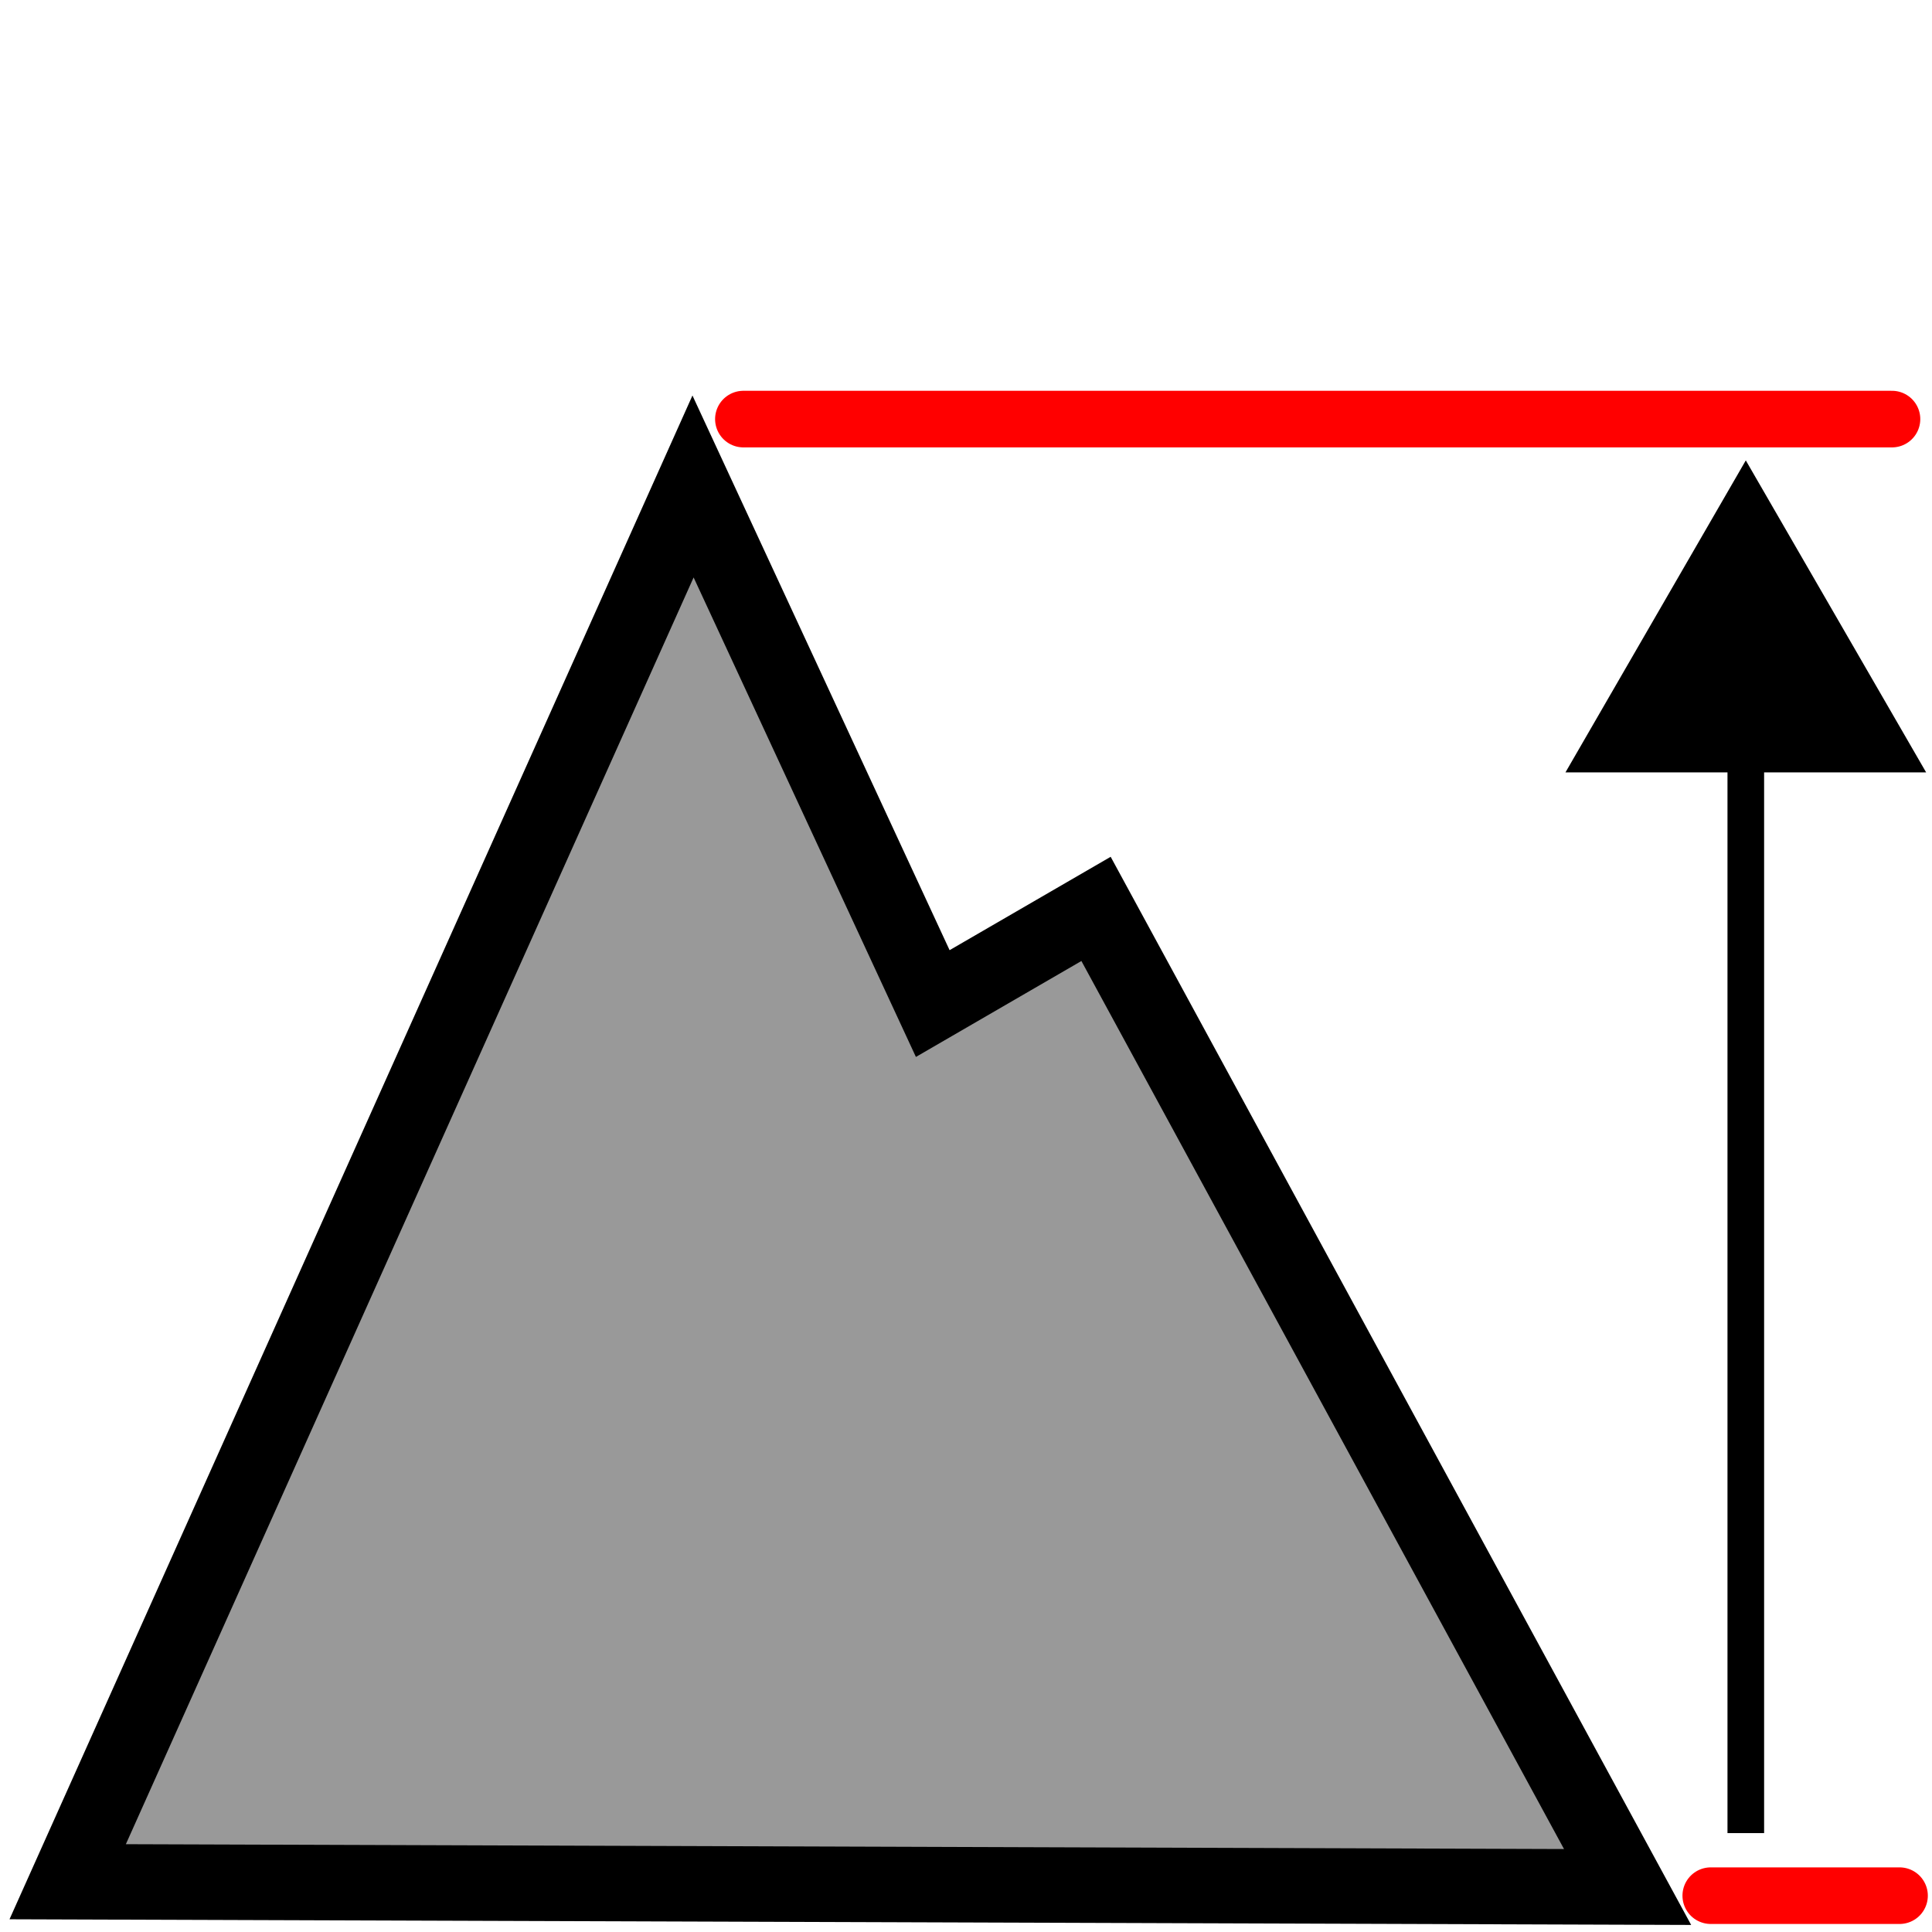
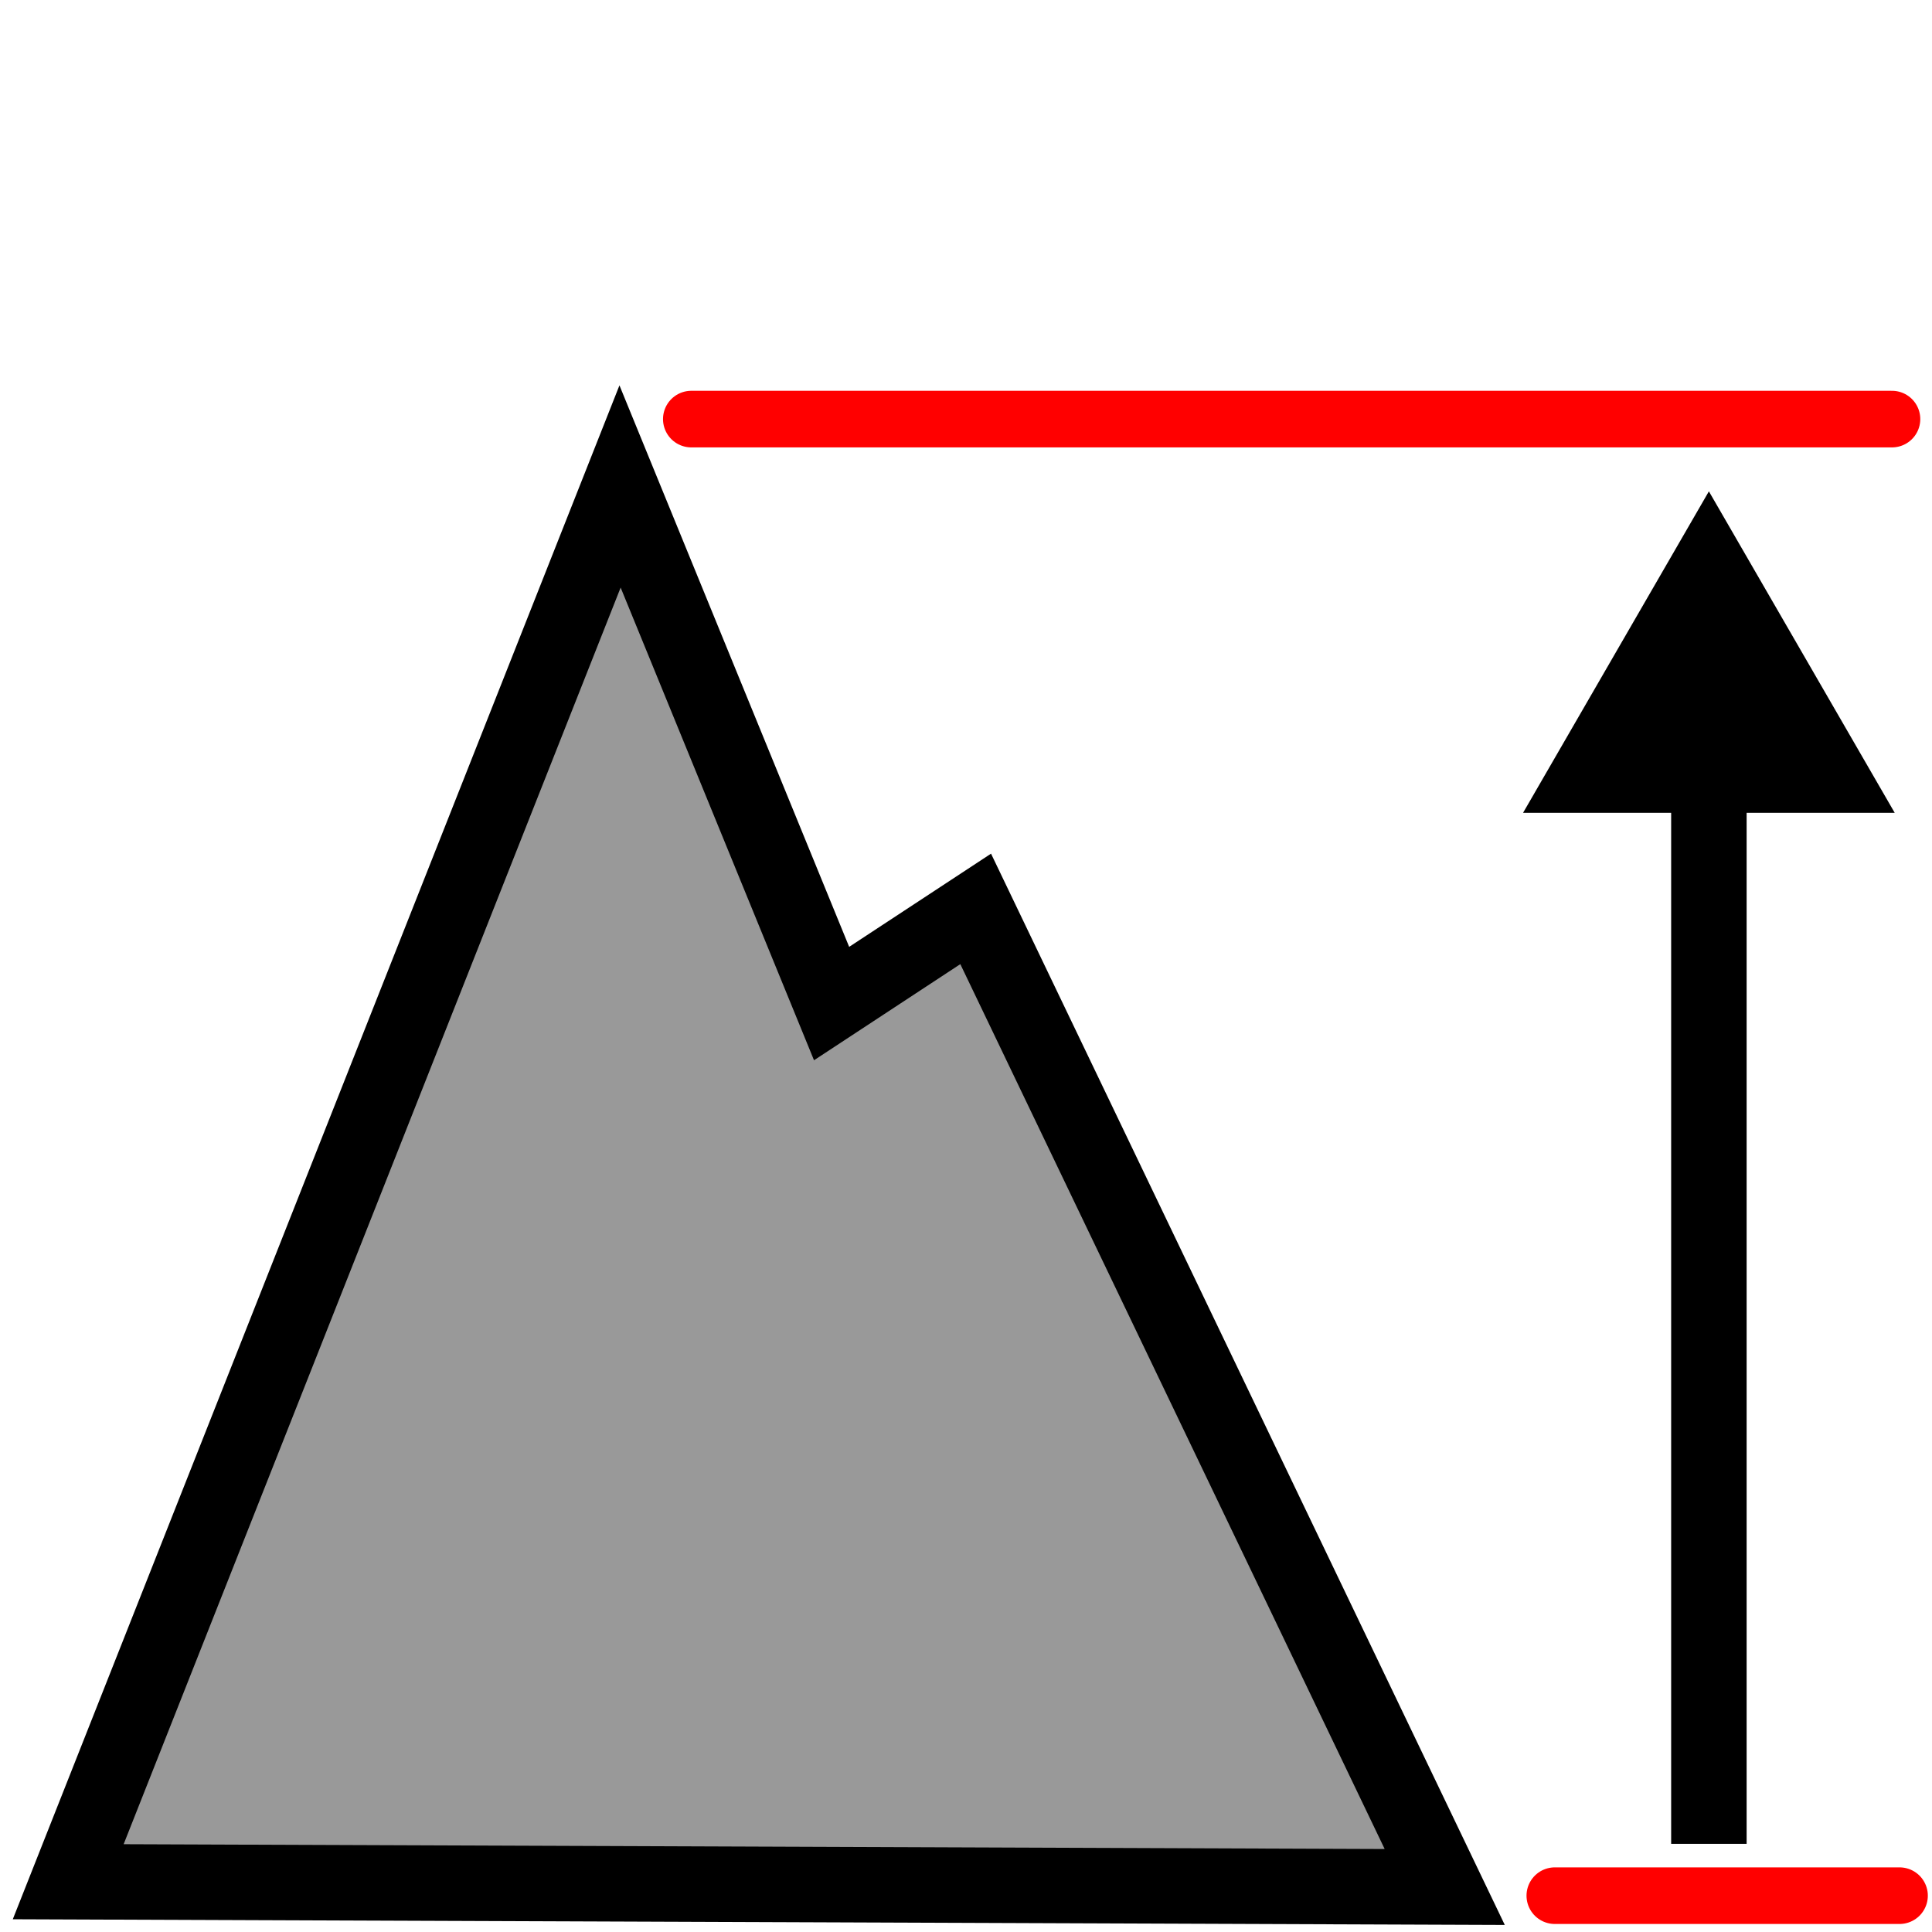
<svg xmlns="http://www.w3.org/2000/svg" width="512" height="512" viewBox="0 0 135.467 135.467" version="1.1" id="svg847">
  <defs id="defs841">
+     <marker orient="auto" refY="0.0" refX="0.0" id="marker1605" style="overflow:visible">
+       <path id="path1443" d="M 5.77,0.0 L -2.88,5.0 L -2.88,-5.0 L 5.77,0.0 z " style="fill-rule:evenodd;stroke:#000000;stroke-width:1pt;stroke-opacity:1;fill:#000000;fill-opacity:1" transform="scale(0.4)" />
+     </marker>
+     <marker orient="auto" refY="0.0" refX="0.0" id="Arrow1Send" style="overflow:visible;">
+       <path id="path1313" d="M 0.0,0.0 L 5.0,-5.0 L -12.5,0.0 L 5.0,5.0 L 0.0,0.0 z " style="fill-rule:evenodd;stroke:#000000;stroke-width:1pt;stroke-opacity:1;fill:#000000;fill-opacity:1" transform="scale(0.2) rotate(180) translate(6,0)" />
+     </marker>
    <marker orient="auto" refY="0.0" refX="0.0" id="TriangleOutL" style="overflow:visible">
      <path id="path991" d="M 5.77,0.0 L -2.88,5.0 L -2.88,-5.0 L 5.77,0.0 z " style="fill-rule:evenodd;stroke:#000000;stroke-width:1pt;stroke-opacity:1;fill:#000000;fill-opacity:1" transform="scale(0.8)" />
    </marker>
    <marker orient="auto" refY="0.0" refX="0.0" id="TriangleOutM" style="overflow:visible">
      <path id="path1543" d="M 5.77,0.0 L -2.88,5.0 L -2.88,-5.0 L 5.77,0.0 z " style="fill-rule:evenodd;stroke:#000000;stroke-width:1pt;stroke-opacity:1;fill:#000000;fill-opacity:1" transform="scale(0.4)" />
    </marker>
    <marker orient="auto" refY="0.0" refX="0.0" id="Arrow2Lend" style="overflow:visible;">
      <path id="path1419" style="fill-rule:evenodd;stroke-width:0.625;stroke-linejoin:round;stroke:#ff0000;stroke-opacity:1;fill:#ff0000;fill-opacity:1" d="M 8.719,4.034 L -2.207,0.016 L 8.719,-4.002 C 6.973,-1.63 6.983,1.616 8.719,4.034 z " transform="scale(1.1) rotate(180) translate(1,0)" />
    </marker>
    <marker orient="auto" refY="0.0" refX="0.0" id="marker2476" style="overflow:visible">
      <path id="path2474" d="M 5.77,0.0 L -2.88,5.0 L -2.88,-5.0 L 5.77,0.0 z " style="fill-rule:evenodd;stroke:#ff0000;stroke-width:1pt;stroke-opacity:1;fill:#ff0000;fill-opacity:1" transform="scale(0.8)" />
    </marker>
  </defs>
  <g id="layer1" transform="translate(0,-161.5333)">
-     <path style="fill:#999999;stroke:#000000;stroke-width:5.292;stroke-linecap:butt;stroke-linejoin:miter;stroke-miterlimit:4;stroke-dasharray:none;stroke-opacity:1" d="M 4.746,293.476 48.594,195.643 65.402,231.9 l 11.449,-6.637 37.271,68.581 z" id="path4016" />
-     <path style="fill:#ff0000;stroke:#ff0000;stroke-width:3.969;stroke-linecap:round;stroke-linejoin:miter;stroke-miterlimit:4;stroke-dasharray:none;stroke-opacity:1" d="M 52.125,190.919 H 132.661" id="path4020" />
-     <path style="fill:#ff0000;stroke:#ff0000;stroke-width:3.969;stroke-linecap:round;stroke-linejoin:miter;stroke-miterlimit:4;stroke-dasharray:none;stroke-opacity:1" d="m 119.955,294.453 h 13.235" id="path4022" />
-     <path style="fill:#000000;stroke:#000000;stroke-width:2.568;stroke-linecap:butt;stroke-linejoin:miter;stroke-miterlimit:4;stroke-dasharray:none;stroke-opacity:1;marker-end:url(#TriangleOutL)" d="M 122.411,290.066 V 208.406" id="path4024" />
+     <path style="fill:#999999;stroke:#000000;stroke-width:5.292;stroke-linecap:butt;stroke-linejoin:miter;stroke-miterlimit:4;stroke-dasharray:none;stroke-opacity:1" d="M 4.783,293.476 43.476,195.643 58.309,231.9 l 10.103,-6.637 32.889,68.581 z" id="path4016" />
+     <path style="fill:#ff0000;stroke:#ff0000;stroke-width:3.969;stroke-linecap:round;stroke-linejoin:miter;stroke-miterlimit:4;stroke-dasharray:none;stroke-opacity:1" d="M 48.473,190.919 H 132.661" id="path4020" />
+     <path style="fill:#ff0000;stroke:#ff0000;stroke-width:3.969;stroke-linecap:round;stroke-linejoin:miter;stroke-miterlimit:4;stroke-dasharray:none;stroke-opacity:1" d="m 109.02,294.453 h 24.17" id="path4022" />
+     <path style="fill:#000000;stroke:#000000;stroke-width:5.292;stroke-linecap:butt;stroke-linejoin:miter;stroke-miterlimit:4;stroke-dasharray:none;stroke-opacity:1;marker-end:url(#marker1605)" d="m 119.823,290.819 v -79.8" id="path4024" />
  </g>
</svg>
